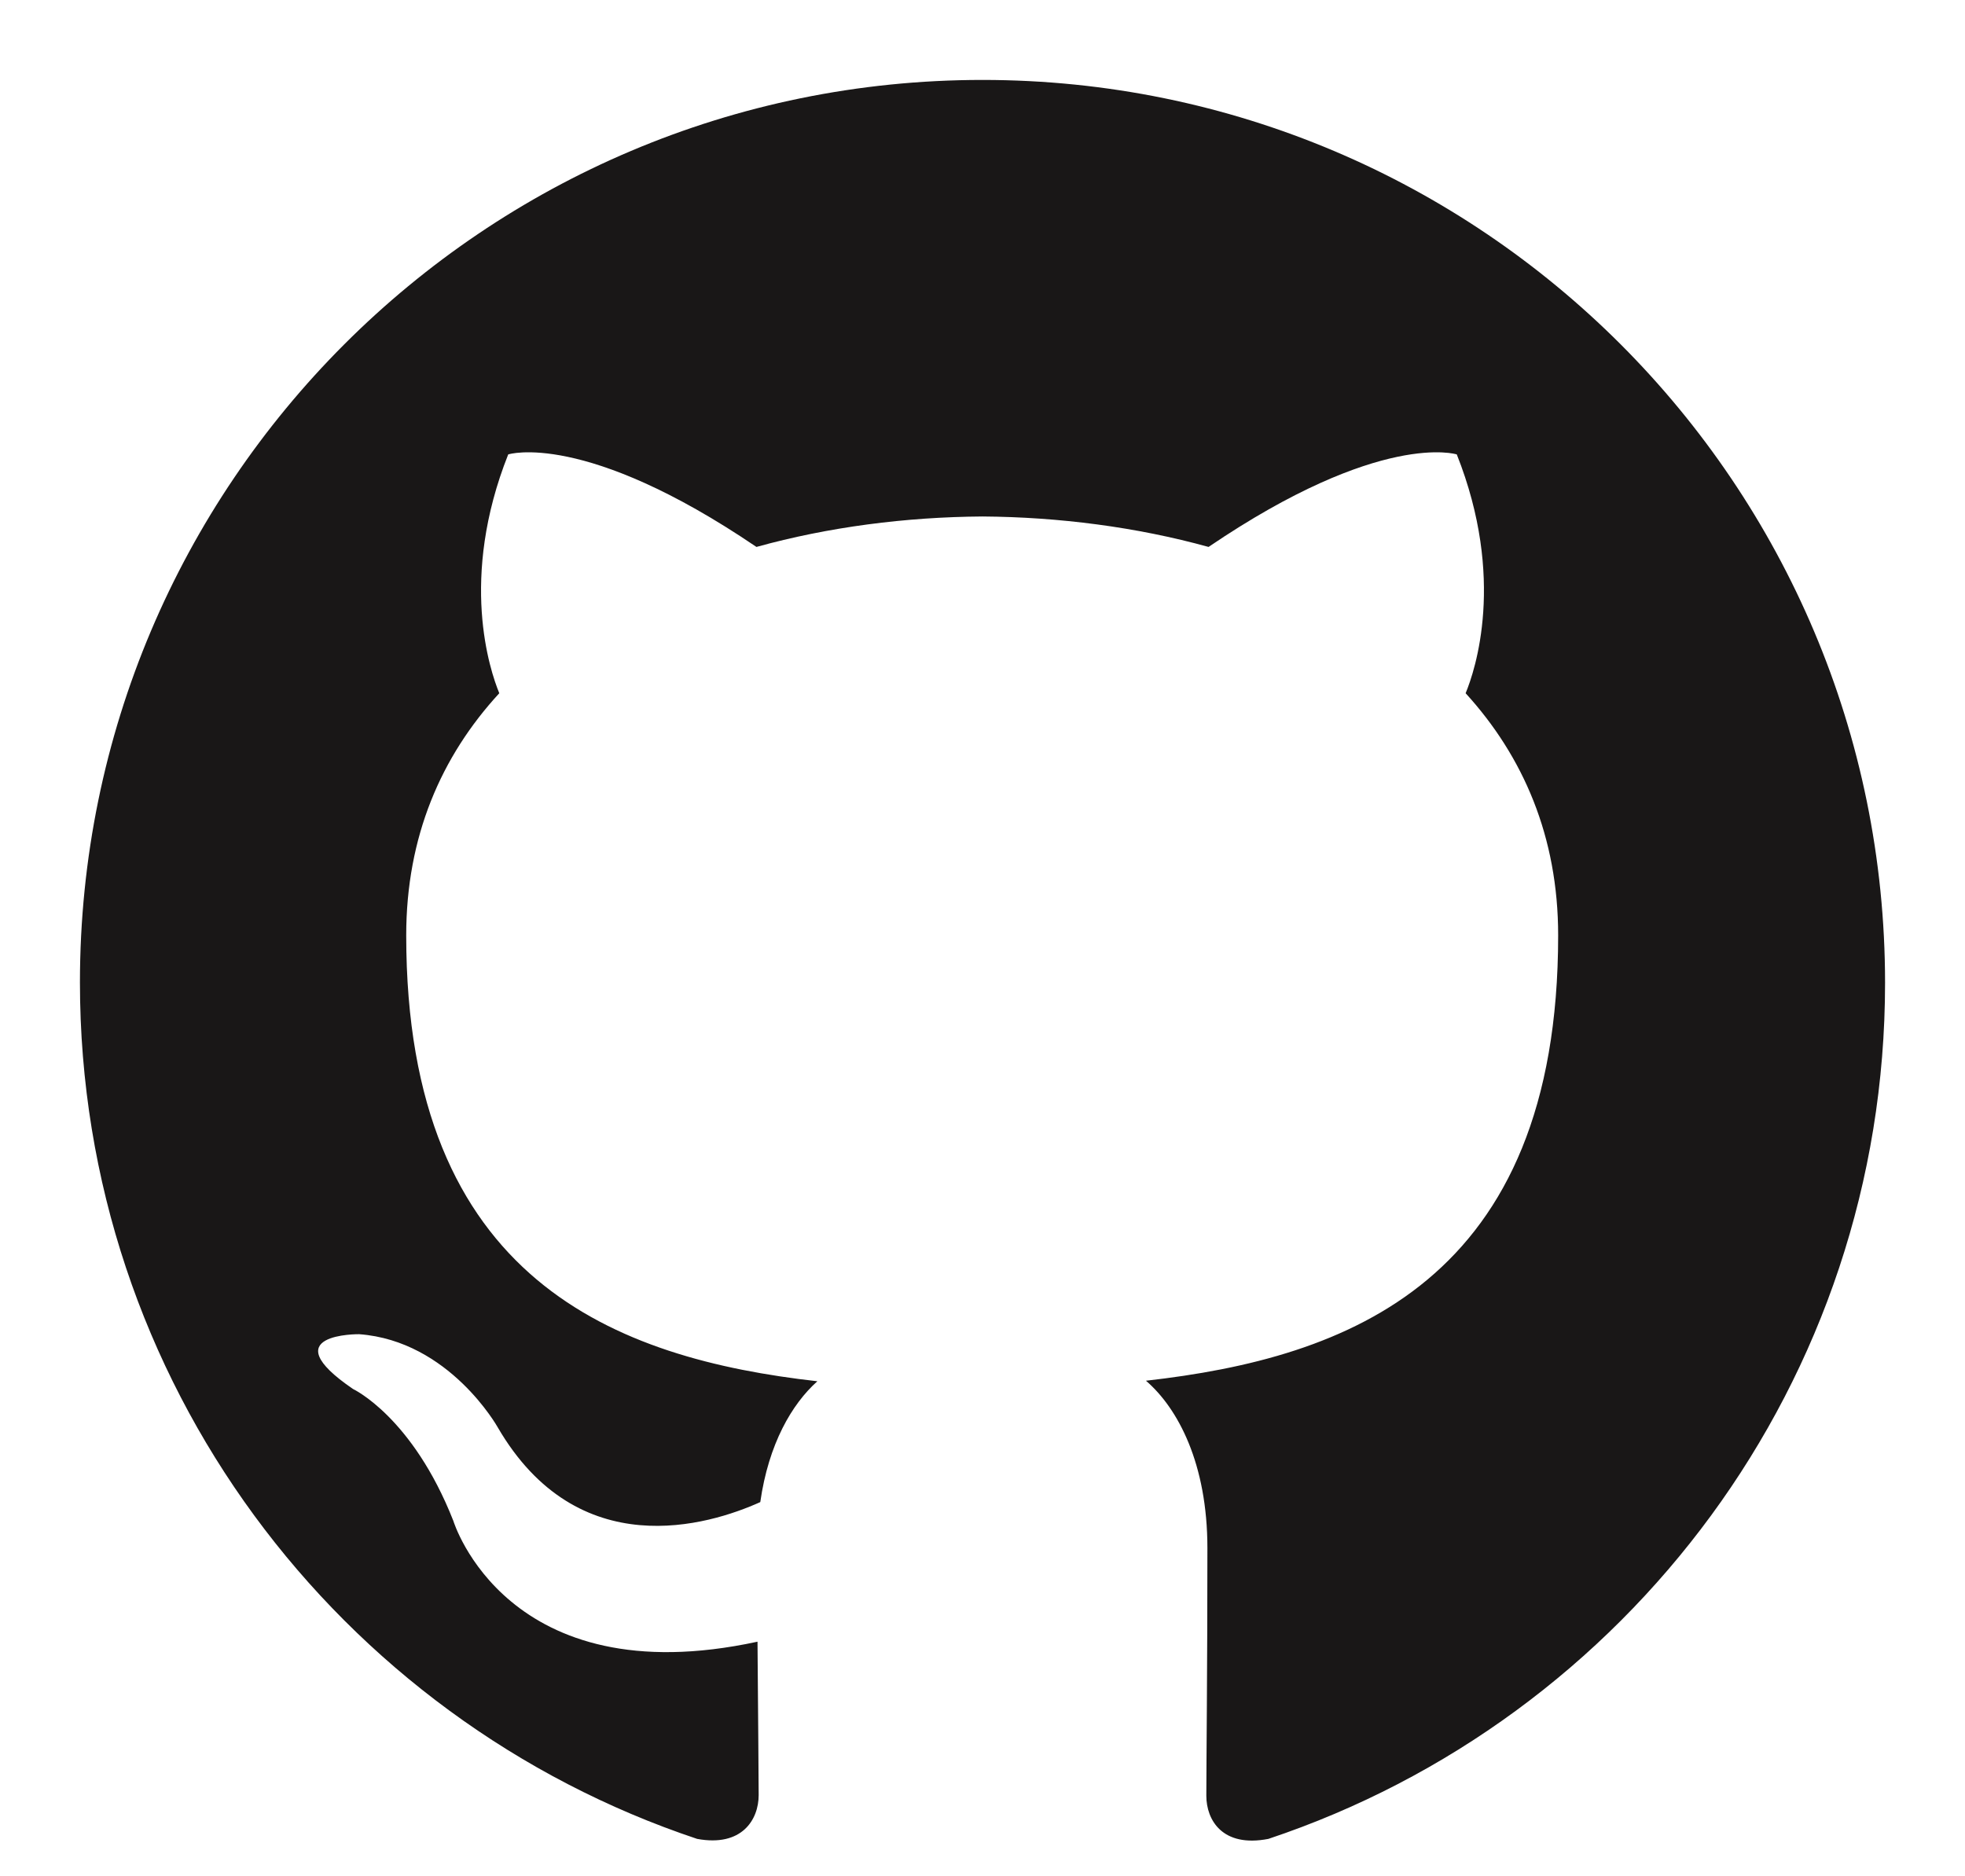
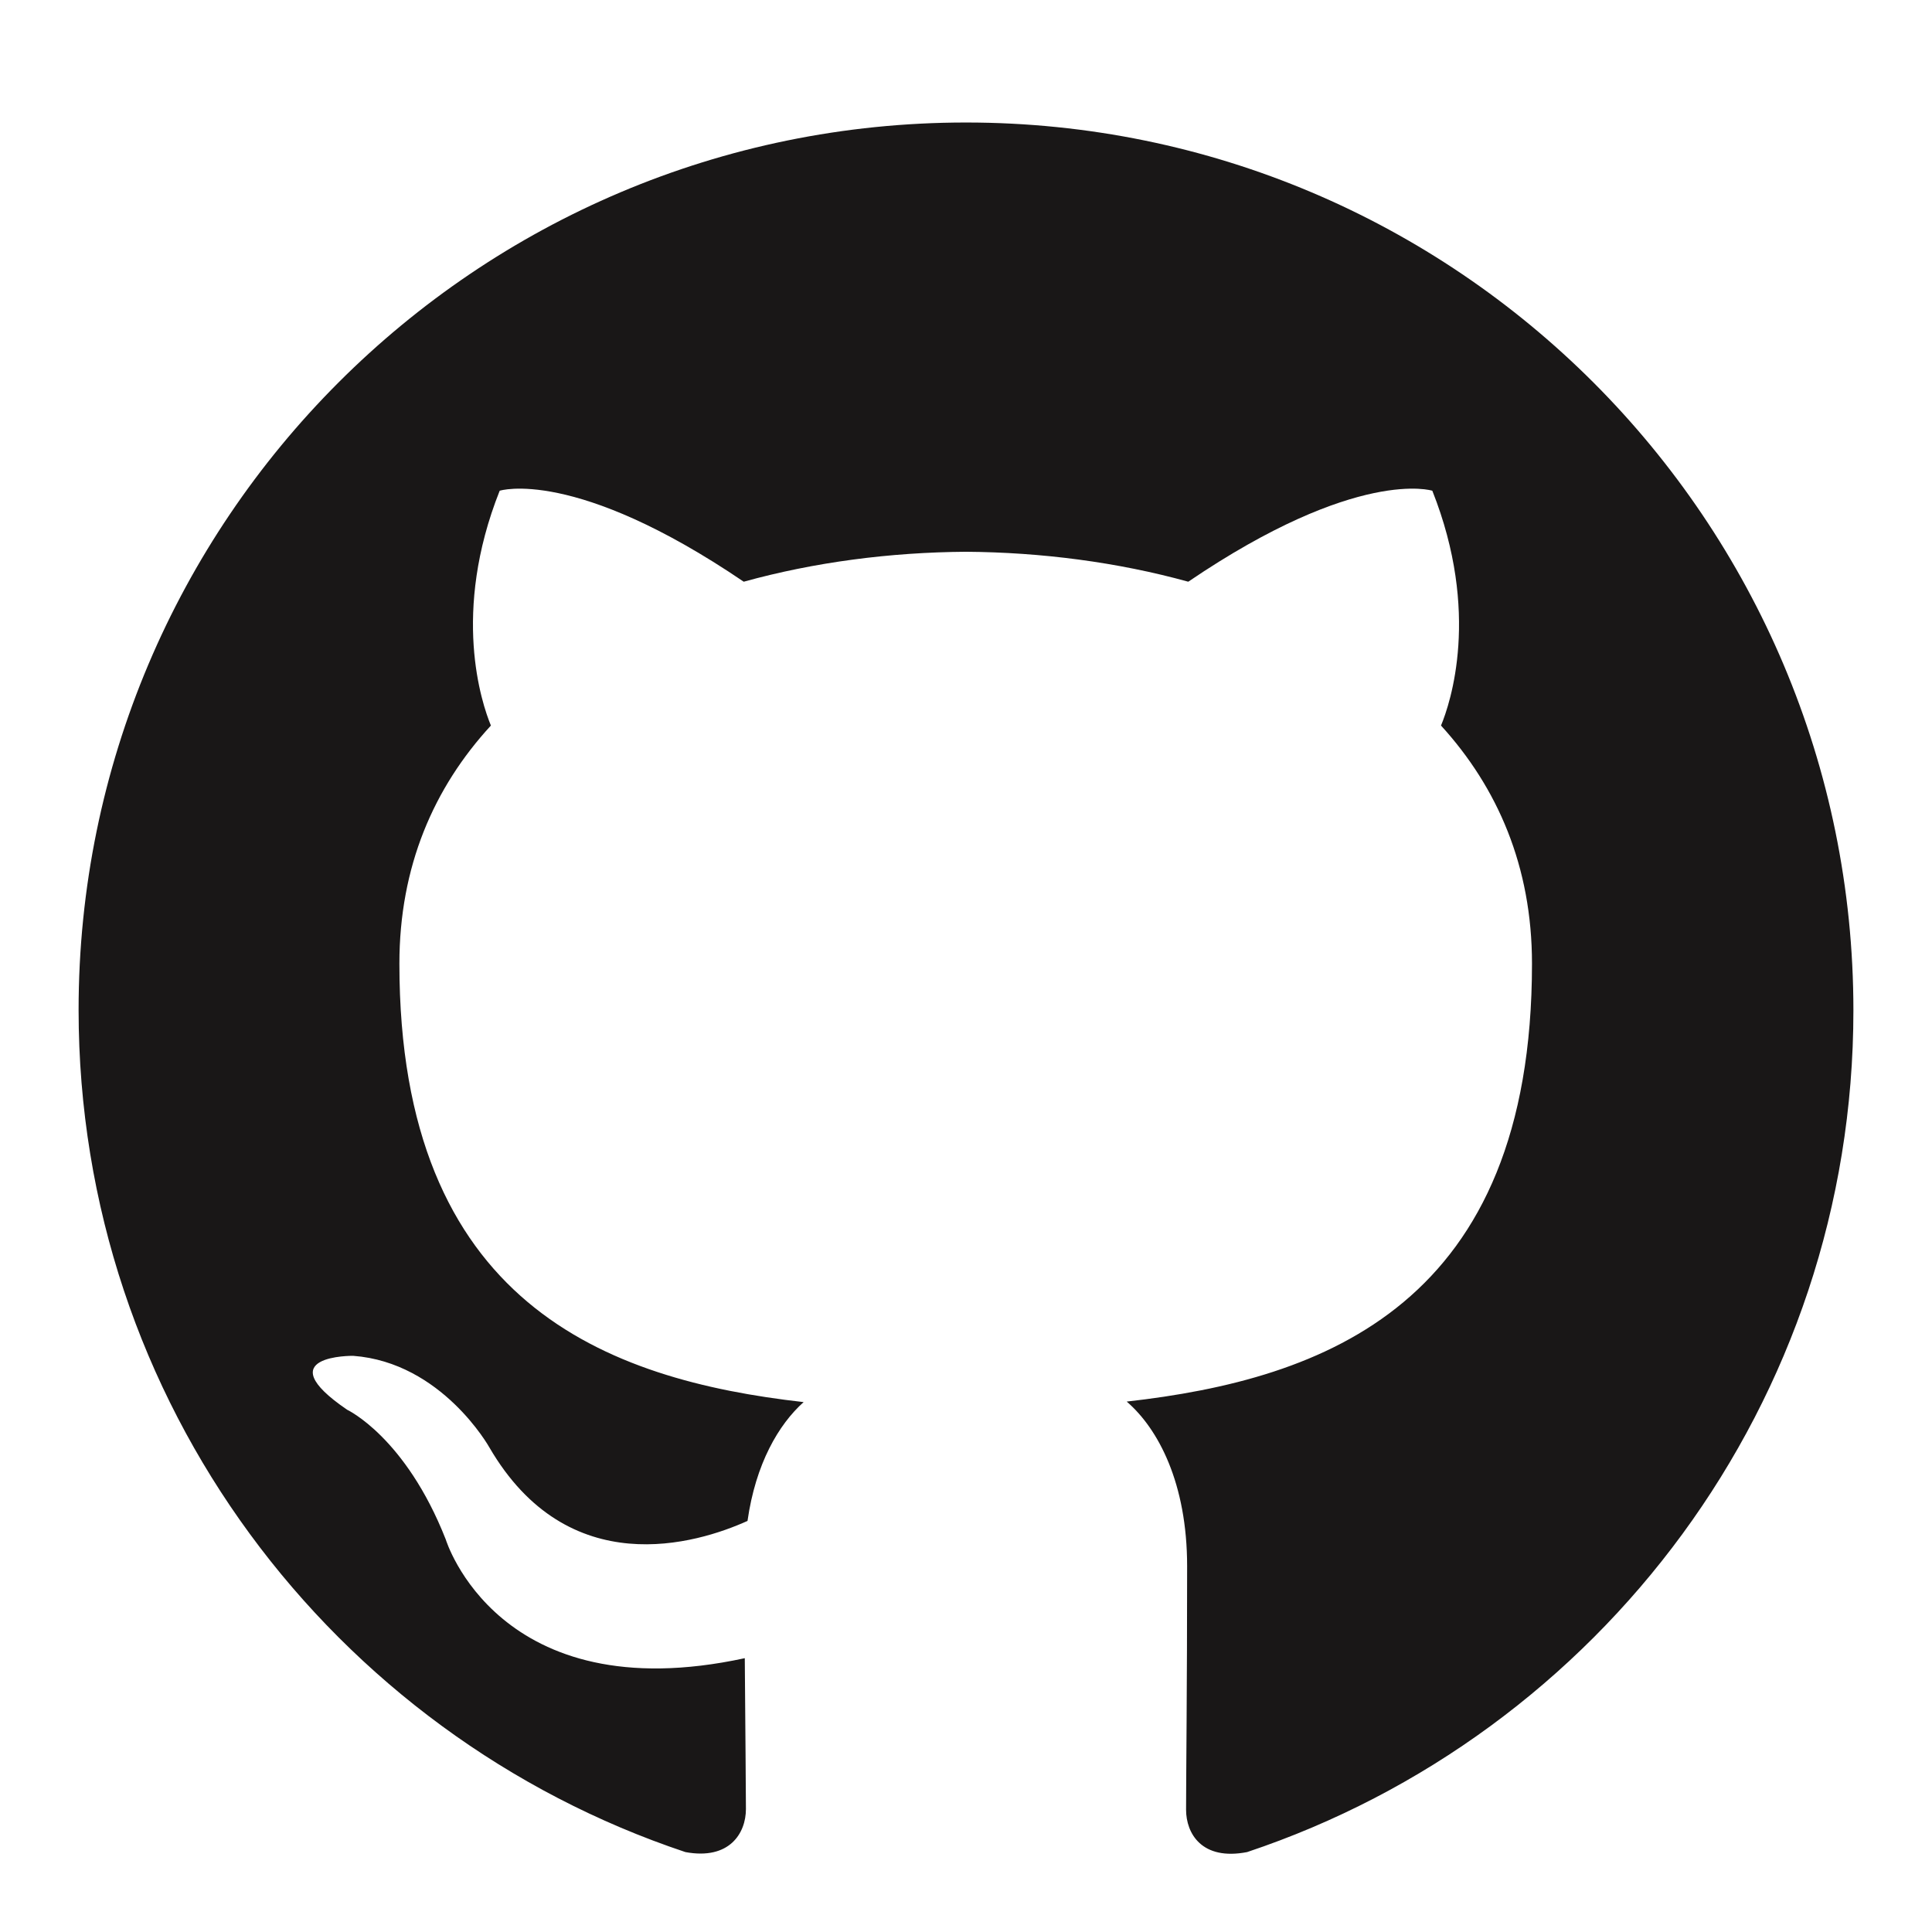
- <svg xmlns="http://www.w3.org/2000/svg" width="22" height="21" viewBox="0 0 22 21" fill="none">
+ <svg xmlns="http://www.w3.org/2000/svg" width="20" height="20" viewBox="0 0 22 21" fill="none">
  <path fill-rule="evenodd" clip-rule="evenodd" d="M11 0.895C5.417 0.895 0.895 5.423 0.895 11C0.895 15.466 3.792 19.25 7.805 20.59C8.308 20.683 8.494 20.373 8.494 20.1C8.494 19.858 8.487 19.226 8.481 18.382C5.671 18.99 5.076 17.03 5.076 17.03C4.617 15.863 3.953 15.553 3.953 15.553C3.035 14.927 4.021 14.939 4.021 14.939C5.032 15.014 5.572 15.981 5.572 15.981C6.471 17.526 7.935 17.079 8.512 16.819C8.605 16.167 8.866 15.721 9.151 15.466C6.906 15.212 4.548 14.344 4.548 10.473C4.548 9.368 4.939 8.469 5.59 7.762C5.485 7.507 5.138 6.478 5.69 5.088C5.69 5.088 6.54 4.815 8.469 6.124C9.275 5.901 10.137 5.789 11 5.783C11.856 5.789 12.724 5.901 13.531 6.124C15.46 4.815 16.31 5.088 16.31 5.088C16.862 6.478 16.515 7.507 16.409 7.762C17.054 8.469 17.445 9.368 17.445 10.473C17.445 14.356 15.082 15.206 12.83 15.46C13.19 15.77 13.518 16.391 13.518 17.334C13.518 18.686 13.506 19.771 13.506 20.107C13.506 20.379 13.686 20.69 14.201 20.59C18.214 19.25 21.105 15.466 21.105 11.006C21.105 5.423 16.583 0.895 11 0.895Z" fill="#191717" />
</svg>
